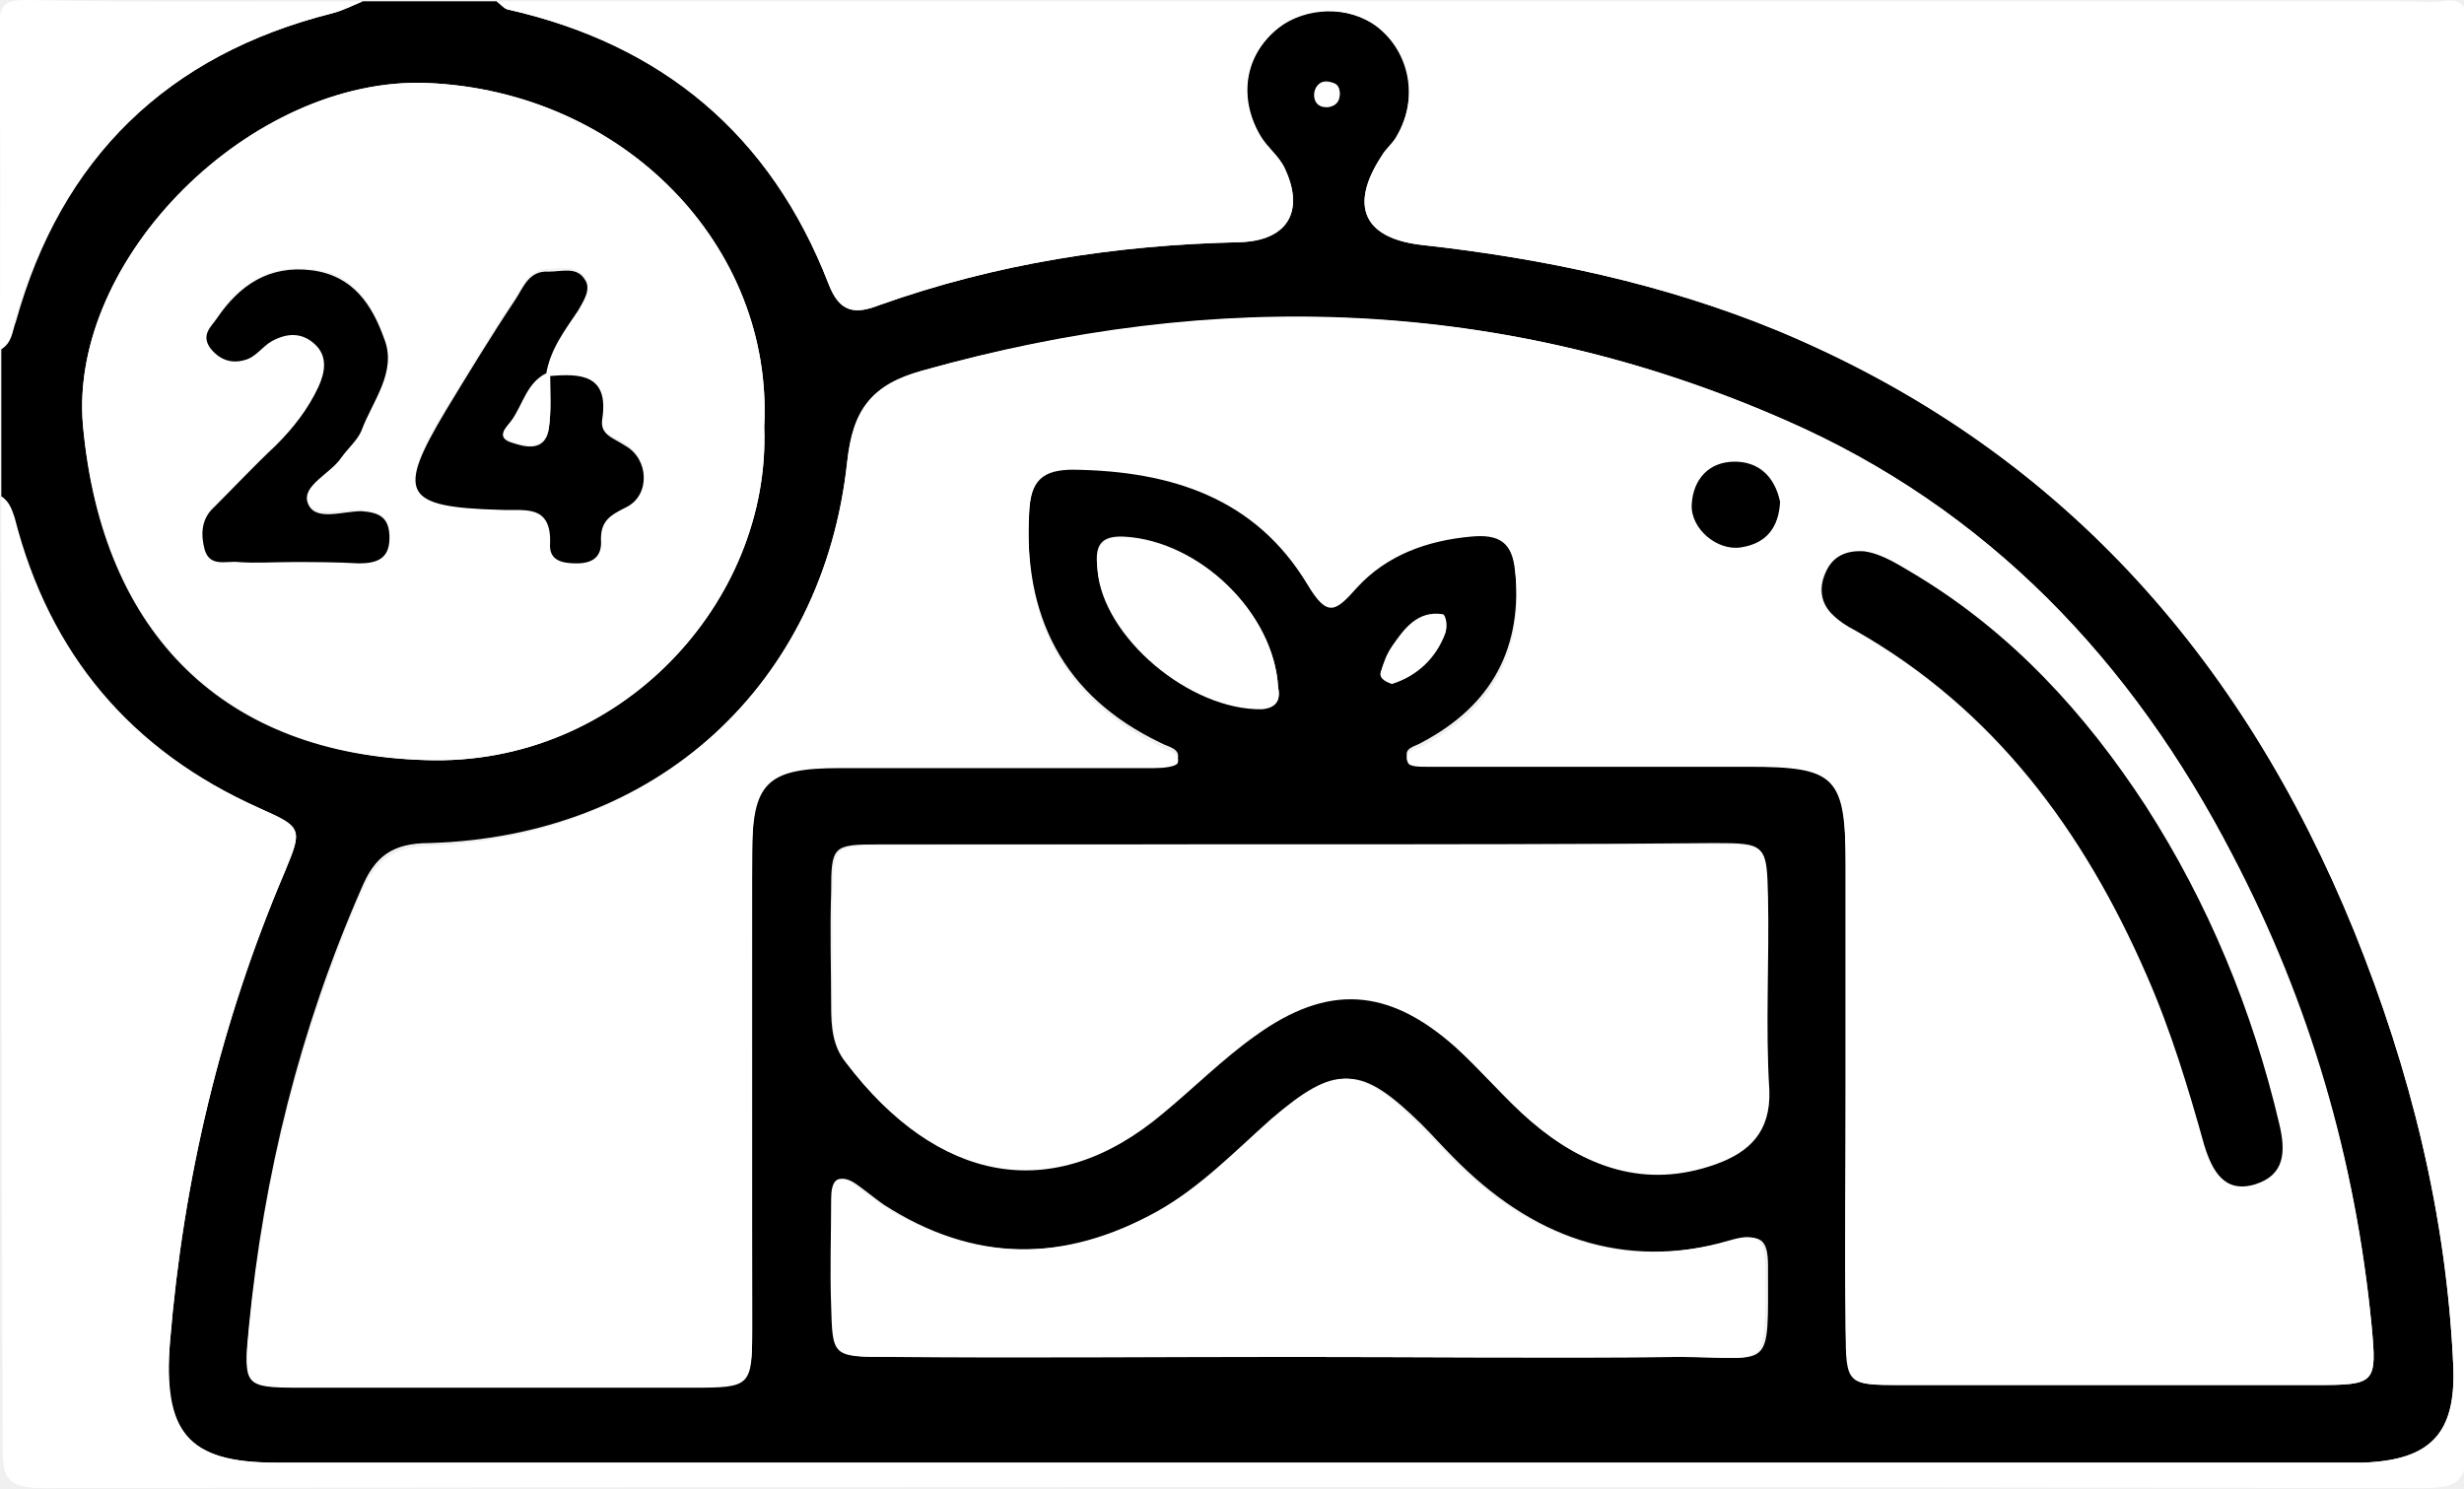
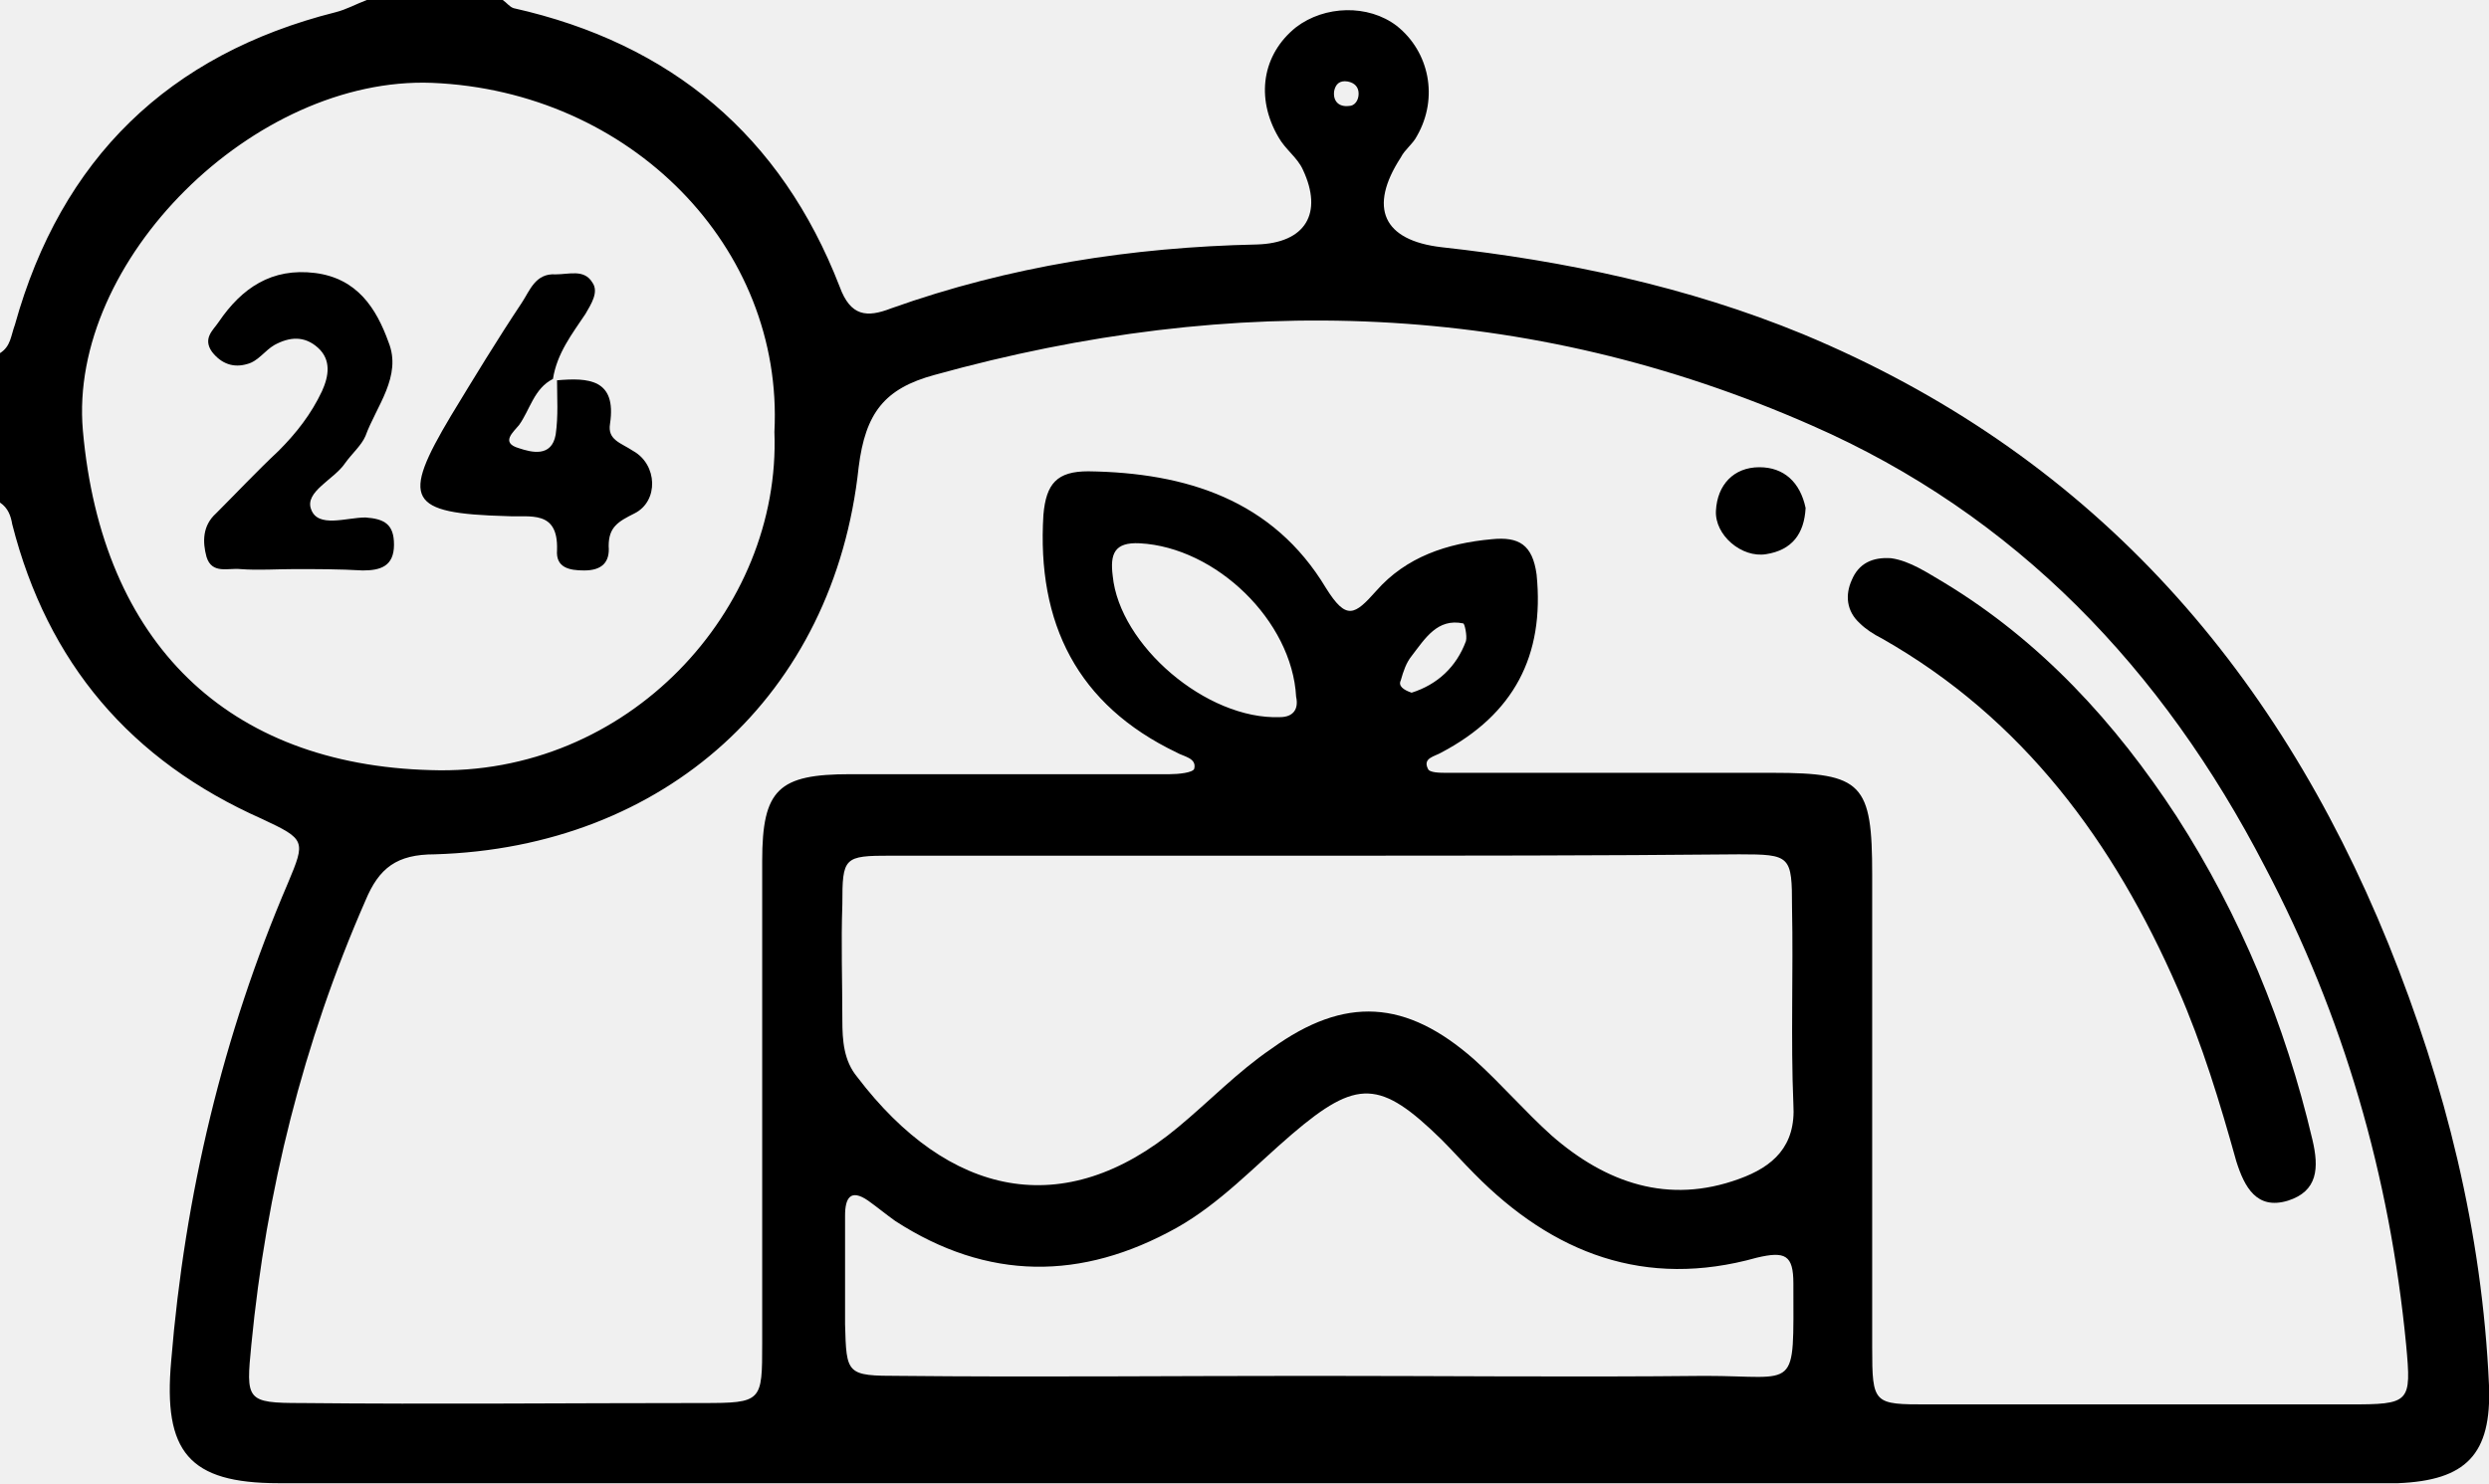
- <svg xmlns="http://www.w3.org/2000/svg" version="1.1" id="Слой_1" x="0px" y="0px" viewBox="0 0 184.1 111.2" style="enable-background:new 0 0 184.1 111.2;" xml:space="preserve">
-   <style type="text/css">
- 	.st0{fill:#FFFFFF;}
- </style>
-   <g>
-     <path d="M0.1,37.1c0-3.7,0-7.3,0-11c0.8-0.5,0.8-1.3,1.1-2.1C4.6,11.8,12.5,4.1,24.8,1c0.8-0.2,1.5-0.6,2.3-0.9c3.3,0,6.7,0,10,0   c0.3,0.2,0.5,0.5,0.8,0.6c11.6,2.6,19.7,9.4,24,20.5c0.8,2.2,2,2.3,3.8,1.6c8.7-3.1,17.7-4.5,26.9-4.7c3.6-0.1,4.9-2.3,3.4-5.5   c-0.4-0.9-1.3-1.5-1.8-2.4c-1.7-2.9-1.2-6.1,1.3-8.1c2.1-1.6,5.3-1.7,7.4-0.1c2.4,1.9,3.1,5.3,1.5,8.1c-0.3,0.6-0.9,1-1.2,1.6   c-2.4,3.7-1.3,6.1,3,6.6c9.1,1,18.1,2.9,26.6,6.4c20.9,8.7,34.7,24.2,43.1,44.9c4.2,10.4,6.9,21.2,7.4,32.5c0.2,5.1-1.7,7-6.7,7.2   c-0.5,0-1,0-1.5,0c-51.5,0-103,0-154.5,0c-6.6,0-8.5-2.3-7.9-9c1-12.2,3.8-24,8.6-35.2c1.3-3.1,1.3-3.2-1.9-4.7   C9.7,56.1,3.6,48.9,1,38.7C0.9,38.1,0.7,37.5,0.1,37.1z M137.9,81.3c0,6,0,12,0,18c0,4.2,0.1,4.2,4.1,4.2c10.3,0,20.7,0,31,0   c4.5,0,4.6-0.1,4.2-4.4c-1.2-12.4-4.6-24.2-10.4-35.2c-7.5-14.5-18.3-25.9-33.4-32.5c-20.9-9.2-42.5-9.8-64.5-3.7   c-3.7,1-5.1,2.8-5.6,6.8c-1.8,16.8-14.3,28-31.2,28.5C29.3,63,28,64,27,66.4c-4.6,10.5-7.3,21.4-8.4,32.7c-0.4,4.1-0.4,4.3,3.7,4.3   c9.8,0.1,19.7,0,29.5,0c4.4,0,4.4-0.1,4.4-4.4c0-11.8,0-23.7,0-35.5c0-5.3,1.2-6.4,6.5-6.4c7.8,0,15.7,0,23.5,0   c0.6,0,1.7-0.1,1.8-0.4c0.2-0.8-0.8-0.9-1.3-1.2c-7.3-3.5-10.3-9.5-9.8-17.5c0.2-2.3,1-3.2,3.3-3.2c7.2,0.1,13.6,2.1,17.5,8.6   c1.5,2.4,2.1,2,3.7,0.2c2.2-2.5,5.2-3.5,8.5-3.8c2-0.2,3,0.4,3.3,2.6c0.6,6-1.7,10.3-7,13.1c-0.5,0.3-1.4,0.4-1,1.2   c0.1,0.3,0.9,0.3,1.4,0.3c8,0,16,0,24,0c6.6,0,7.3,0.8,7.3,7.5C137.9,70.3,137.9,75.8,137.9,81.3z M57.1,31.9   C57.8,18.3,46.5,6.8,31.9,6.2C18.8,5.7,5.1,19.3,6.2,31.8c1.4,15.7,10.7,24.6,25.6,25C46.3,57.3,57.6,45,57.1,31.9z M97.2,63.1   c-10.5,0-21,0-31.5,0c-3.5,0-3.6,0.1-3.6,3.6c-0.1,2.8,0,5.7,0,8.5c0,1.5,0.1,3,1.1,4.2c6.7,8.8,15.2,10.7,23.6,3.7   c2.3-1.9,4.4-4.1,6.9-5.8c5.4-3.9,9.9-3.6,14.9,0.8c2,1.8,3.7,3.8,5.7,5.6c4,3.5,8.6,5.1,13.8,3.2c2.5-0.9,4.2-2.4,4-5.5   c-0.2-4.8,0-9.7-0.1-14.5c0-3.8-0.1-3.9-3.9-3.9C117.8,63.1,107.5,63.1,97.2,63.1z M96.6,101.4c9.7,0,19.3,0.1,29,0   c6.9,0,6.5,1.3,6.5-6.8c0-2.1-0.6-2.4-2.7-1.9c-8.2,2.3-15-0.3-20.8-6.2c-0.8-0.8-1.6-1.7-2.4-2.5c-4.5-4.4-6.2-4.5-11-0.4   c-2.8,2.4-5.3,5.1-8.5,6.9c-7,3.9-13.9,3.9-20.7-0.5c-0.7-0.5-1.3-1-2-1.5c-1.3-0.9-1.7-0.2-1.7,1.1c0,2.7,0,5.3,0,8   c0.1,3.7,0.1,3.8,4,3.8C76.2,101.5,86.4,101.4,96.6,101.4z M95.5,51.4c-0.3-5.6-5.9-11-11.5-11.3c-1.9-0.1-2.2,0.8-2,2.4   c0.5,5.1,6.9,10.6,12.3,10.4C95.3,52.9,95.7,52.3,95.5,51.4z M104,51.1c1.9-0.6,3.3-1.9,4-3.8c0.1-0.4-0.1-1.3-0.2-1.3   c-1.9-0.4-2.8,1.1-3.8,2.4c-0.4,0.5-0.6,1.1-0.8,1.8C103,50.6,103.4,50.9,104,51.1z M100.1,7c0-0.5-0.3-0.8-0.8-0.9   c-0.6-0.1-0.9,0.2-1,0.7c-0.1,0.7,0.3,1.2,1.1,1.1C99.8,7.9,100.1,7.5,100.1,7z" />
-     <path class="st0" d="M0.1,37.1c0.6,0.4,0.8,1,1,1.6c2.6,10.2,8.7,17.4,18.3,21.7c3.2,1.4,3.2,1.5,1.9,4.7   c-4.8,11.3-7.6,23-8.6,35.2c-0.5,6.7,1.3,9,7.9,9c51.5,0,103,0,154.5,0c0.5,0,1,0,1.5,0c5-0.2,6.9-2.2,6.7-7.2   c-0.5-11.3-3.2-22.1-7.4-32.5c-8.4-20.6-22.2-36.2-43.1-44.9c-8.5-3.5-17.5-5.4-26.6-6.4c-4.3-0.5-5.4-2.9-3-6.6   c0.4-0.6,0.9-1,1.2-1.6c1.6-2.8,1-6.2-1.5-8.1c-2.1-1.6-5.4-1.6-7.4,0.1c-2.5,2-3.1,5.2-1.3,8.1c0.5,0.8,1.4,1.5,1.8,2.4   c1.5,3.2,0.2,5.4-3.4,5.5c-9.2,0.2-18.2,1.6-26.9,4.7c-1.8,0.7-2.9,0.6-3.8-1.6c-4.3-11.1-12.4-17.9-24-20.5   c-0.3-0.1-0.5-0.4-0.8-0.6c47.5,0,94.9,0,142.4,0c1,0,2,0.1,3,0c1.7-0.3,1.8,0.6,1.7,1.9c-0.1,0.5,0,1,0,1.5   c0,34.8,0,69.6,0.1,104.4c0,2.8-0.6,3.3-3.3,3.3c-59.3-0.1-118.6-0.1-177.8,0c-2.7,0-3-0.8-3-3.1C0.1,84.4,0.1,60.7,0.1,37.1z" />
-     <path class="st0" d="M27.1,0.1c-0.7,0.3-1.5,0.7-2.3,0.9C12.5,4.1,4.6,11.8,1.1,24c-0.2,0.8-0.2,1.6-1.1,2.1c0-8,0.1-16-0.1-24   C0,0.3,0.3,0,2.1,0C10.4,0.2,18.7,0.1,27.1,0.1z" />
-     <path class="st0" d="M137.9,81.3c0-5.5,0-11,0-16.5c0-6.8-0.7-7.5-7.3-7.5c-8,0-16,0-24,0c-0.5,0-1.3,0-1.4-0.3   c-0.4-0.8,0.5-1,1-1.2c5.4-2.8,7.7-7.1,7-13.1c-0.2-2.2-1.2-2.8-3.3-2.6c-3.3,0.3-6.3,1.4-8.5,3.8c-1.6,1.8-2.2,2.3-3.7-0.2   c-3.9-6.5-10.2-8.5-17.5-8.6c-2.3,0-3.2,0.8-3.3,3.2c-0.5,8,2.5,13.9,9.8,17.5c0.5,0.3,1.5,0.4,1.3,1.2c-0.1,0.3-1.1,0.4-1.8,0.4   c-7.8,0-15.7,0-23.5,0c-5.4,0-6.5,1.1-6.5,6.4c-0.1,11.8,0,23.7,0,35.5c0,4.3-0.1,4.4-4.4,4.4c-9.8,0-19.7,0-29.5,0   c-4.1,0-4.1-0.2-3.7-4.3c1.1-11.3,3.9-22.3,8.4-32.7c1.1-2.4,2.3-3.4,5.2-3.5C49,62.5,61.5,51.2,63.3,34.5c0.4-3.9,1.8-5.7,5.6-6.8   c21.9-6.2,43.5-5.5,64.5,3.7c15.1,6.6,25.9,18,33.4,32.5c5.7,11,9.2,22.8,10.4,35.2c0.4,4.3,0.3,4.4-4.2,4.4c-10.3,0-20.7,0-31,0   c-4,0-4-0.1-4.1-4.2C137.8,93.3,137.9,87.3,137.9,81.3z M139.3,41.2c-1.4-0.1-2.5,0.4-3,1.6c-0.5,1.1-0.4,2.3,0.6,3.2   c0.5,0.4,1.1,0.8,1.6,1.1c10.4,5.9,17.2,15,21.9,25.8c1.8,4.1,3.1,8.4,4.3,12.7c0.5,2,1.5,3.6,3.8,2.9c2.2-0.6,2.3-2.4,1.8-4.5   c-2-8.5-5.3-16.5-10-23.8c-4.5-6.9-10-12.9-17.1-17.2C142,42.3,140.7,41.4,139.3,41.2z M133,37.5c-0.4-1.9-1.6-3.1-3.4-3   c-1.9,0.1-3.1,1.3-3.2,3.2c-0.1,1.8,1.9,3.5,3.7,3.2C131.9,40.7,132.9,39.4,133,37.5z" />
-     <path class="st0" d="M57.1,31.9C57.6,45,46.3,57.3,31.8,56.8c-14.9-0.5-24.1-9.3-25.6-25C5.1,19.3,18.8,5.7,31.9,6.2   C46.5,6.8,57.8,18.3,57.1,31.9z M41.1,28.1l-0.3-0.3c0.4-1.8,1.4-3.3,2.4-4.8c0.5-0.7,1-1.6,0.5-2.3c-0.6-0.9-1.8-0.6-2.7-0.6   c-1.5,0-1.9,1.2-2.5,2.1c-1.8,2.7-3.5,5.5-5.2,8.3c-3.7,6.2-3.1,7.2,4.1,7.4c1.7,0,3.9-0.5,3.7,2.5c-0.1,1.4,0.9,1.5,2,1.5   c1.2,0,1.8-0.6,1.8-1.8c-0.1-1.4,0.6-1.8,1.9-2.4c1.8-0.9,1.7-3.5-0.1-4.6c-0.9-0.5-1.9-0.7-1.7-2C45.5,28,43.4,28,41.1,28.1z    M21.8,42C21.8,42,21.8,42,21.8,42c1.7,0,3.3,0,5,0c1.3,0,2.2-0.2,2.3-1.9c0-1.5-0.7-1.9-2.1-2c-1.4-0.1-3.5,0.7-4-0.6   c-0.4-1.2,1.7-2.2,2.5-3.4c0.5-0.7,1.2-1.2,1.5-2c0.8-2.2,2.7-4.3,1.7-6.9c-0.9-2.5-2.3-4.8-5.4-5.1c-3.2-0.4-5.4,1.1-7.1,3.6   c-0.4,0.6-1.2,1.2-0.5,2.2c0.7,0.9,1.6,1.3,2.6,0.9c0.7-0.2,1.3-1,2-1.4c1.1-0.6,2.2-0.7,3.2,0.2c1,0.9,0.8,2.1,0.3,3.2   c-0.7,1.7-1.8,3.1-3.2,4.4c-1.6,1.5-3,3.1-4.6,4.6c-1,0.9-1,2.1-0.7,3.2c0.4,1.3,1.6,0.9,2.5,0.9C19.1,42.1,20.4,42,21.8,42z" />
-     <path class="st0" d="M97.2,63.1c10.3,0,20.6,0,31,0c3.8,0,3.8,0.1,3.9,3.9c0.1,4.8-0.2,9.7,0.1,14.5c0.1,3.1-1.5,4.6-4,5.5   c-5.3,1.9-9.8,0.2-13.8-3.2c-2-1.7-3.7-3.8-5.7-5.6c-5-4.4-9.5-4.7-14.9-0.8c-2.4,1.7-4.6,3.9-6.9,5.8c-8.3,7-16.9,5.1-23.6-3.7   c-1-1.3-1.1-2.7-1.1-4.2c0-2.8,0-5.7,0-8.5c0.1-3.5,0.1-3.6,3.6-3.6C76.2,63.1,86.7,63.1,97.2,63.1z" />
-     <path class="st0" d="M96.6,101.4c-10.2,0-20.3,0-30.5,0c-3.9,0-3.9-0.1-4-3.8c-0.1-2.7,0-5.3,0-8c0-1.3,0.4-2,1.7-1.1   c0.7,0.5,1.3,1,2,1.5c6.8,4.4,13.7,4.4,20.7,0.5c3.2-1.8,5.8-4.5,8.5-6.9c4.8-4.1,6.5-4,11,0.4c0.8,0.8,1.6,1.7,2.4,2.5   c5.8,5.9,12.6,8.6,20.8,6.2c2-0.6,2.7-0.2,2.7,1.9c0,8.1,0.4,6.8-6.5,6.8C115.9,101.5,106.2,101.4,96.6,101.4z" />
-     <path class="st0" d="M95.5,51.4c0.2,1-0.2,1.5-1.2,1.6c-5.4,0.1-11.9-5.4-12.3-10.4c-0.1-1.6,0.1-2.5,2-2.4   C89.6,40.4,95.2,45.8,95.5,51.4z" />
-     <path class="st0" d="M104,51.1c-0.6-0.2-1-0.5-0.8-1c0.2-0.6,0.4-1.2,0.8-1.8c0.9-1.3,1.9-2.7,3.8-2.4c0.2,0,0.4,0.9,0.2,1.3   C107.2,49.2,105.9,50.5,104,51.1z" />
-     <path class="st0" d="M100.1,7c0,0.6-0.3,0.9-0.8,1c-0.8,0.1-1.2-0.4-1.1-1.1c0.1-0.5,0.4-0.8,1-0.7C99.8,6.1,100.1,6.4,100.1,7z" />
-     <path d="M139.3,41.2c1.4,0.2,2.7,1.1,3.9,1.8c7.1,4.3,12.6,10.3,17.1,17.2c4.7,7.3,8,15.3,10,23.8c0.5,2.1,0.4,3.8-1.8,4.5   c-2.3,0.7-3.2-1-3.8-2.9c-1.2-4.3-2.5-8.6-4.3-12.7C155.7,62.1,149,53,138.6,47.1c-0.6-0.3-1.2-0.7-1.6-1.1c-1-0.9-1.1-2.1-0.6-3.2   C136.9,41.6,137.9,41.1,139.3,41.2z" />
-     <path d="M133,37.5c-0.1,1.9-1,3.1-2.9,3.4c-1.8,0.3-3.8-1.4-3.7-3.2c0.1-1.9,1.3-3.2,3.2-3.2C131.4,34.5,132.6,35.6,133,37.5z" />
-     <path d="M41.1,28.1c2.3-0.2,4.4-0.1,3.9,3.2c-0.2,1.2,0.8,1.4,1.7,2c1.8,1,1.9,3.7,0.1,4.6c-1.2,0.6-1.9,1-1.9,2.4   c0.1,1.2-0.5,1.8-1.8,1.8c-1.1,0-2.1-0.2-2-1.5c0.1-3-2-2.4-3.7-2.5c-7.3-0.2-7.8-1.2-4.1-7.4c1.7-2.8,3.4-5.6,5.2-8.3   c0.6-0.9,1-2.2,2.5-2.1c1,0,2.1-0.4,2.7,0.6c0.5,0.7-0.1,1.6-0.5,2.3c-1,1.5-2.1,2.9-2.4,4.8c-1.4,0.7-1.7,2.3-2.5,3.4   c-0.4,0.5-1.4,1.3,0,1.7c0.9,0.3,2.4,0.7,2.7-1C41.2,30.7,41.1,29.4,41.1,28.1z" />
-     <path d="M21.8,42c-1.3,0-2.7,0.1-4,0c-0.9-0.1-2.1,0.4-2.5-0.9c-0.3-1.1-0.3-2.3,0.7-3.2c1.5-1.5,3-3.1,4.6-4.6   c1.3-1.3,2.4-2.7,3.2-4.4c0.5-1.1,0.7-2.3-0.3-3.2c-1-0.9-2.1-0.8-3.2-0.2c-0.7,0.4-1.2,1.2-2,1.4c-1,0.3-1.9,0-2.6-0.9   c-0.7-1,0.1-1.6,0.5-2.2c1.7-2.5,3.9-4,7.1-3.6c3.1,0.4,4.5,2.6,5.4,5.1c1,2.5-0.9,4.7-1.7,6.9c-0.3,0.7-1,1.3-1.5,2   c-0.8,1.2-3,2.1-2.5,3.4c0.5,1.4,2.6,0.6,4,0.6c1.4,0.1,2.1,0.5,2.1,2c0,1.6-1,1.9-2.3,1.9C25.1,42,23.4,42,21.8,42   C21.8,42,21.8,42,21.8,42z" />
-     <path class="st0" d="M41.1,28.1c0,1.3,0.1,2.6-0.1,3.9c-0.3,1.7-1.8,1.3-2.7,1c-1.4-0.4-0.3-1.2,0-1.7c0.8-1.2,1.1-2.7,2.5-3.4   L41.1,28.1z" />
-   </g>
+ <svg xmlns="http://www.w3.org/2000/svg" version="1.1" id="Слой_1" x="0px" y="0px" viewBox="0 0 183.2 109.2" style="enable-background:new 0 0 183.2 109.2;" xml:space="preserve">
+   <path d="M0,37c0-3.7,0-7.3,0-11c0.8-0.5,0.8-1.3,1.1-2.1C4.5,11.7,12.4,4,24.7,0.9C25.5,0.7,26.2,0.3,27,0c3.3,0,6.7,0,10,0  c0.3,0.2,0.5,0.5,0.8,0.6c11.6,2.6,19.7,9.4,24,20.5c0.8,2.2,2,2.3,3.8,1.6c8.7-3.1,17.7-4.5,26.9-4.7c3.6-0.1,4.9-2.3,3.4-5.5  c-0.4-0.9-1.3-1.5-1.8-2.4C92.4,7.2,92.9,4,95.4,2c2.1-1.6,5.3-1.7,7.4-0.1c2.4,1.9,3.1,5.3,1.5,8.1c-0.3,0.6-0.9,1-1.2,1.6  c-2.4,3.7-1.3,6.1,3,6.6c9.1,1,18.1,2.9,26.6,6.4c20.9,8.7,34.7,24.2,43.1,44.9c4.2,10.4,6.9,21.2,7.4,32.5c0.2,5.1-1.7,7-6.7,7.2  c-0.5,0-1,0-1.5,0c-51.5,0-103,0-154.5,0c-6.6,0-8.5-2.3-7.9-9c1-12.2,3.8-24,8.6-35.2c1.3-3.1,1.3-3.2-1.9-4.7  C9.6,56,3.5,48.8,0.9,38.6C0.8,38,0.6,37.4,0,37z M137.8,81.2c0,6,0,12,0,18c0,4.2,0.1,4.2,4.1,4.2c10.3,0,20.7,0,31,0  c4.5,0,4.6-0.1,4.2-4.4c-1.2-12.4-4.6-24.2-10.4-35.2c-7.5-14.5-18.3-25.9-33.4-32.5c-20.9-9.2-42.5-9.8-64.5-3.7  c-3.7,1-5.1,2.8-5.6,6.8c-1.8,16.8-14.3,28-31.2,28.5c-2.8,0-4.1,1-5.1,3.4c-4.6,10.5-7.3,21.4-8.4,32.7c-0.4,4.1-0.4,4.3,3.7,4.3  c9.8,0.1,19.7,0,29.5,0c4.4,0,4.4-0.1,4.4-4.4c0-11.8,0-23.7,0-35.5c0-5.3,1.2-6.4,6.5-6.4c7.8,0,15.7,0,23.5,0  c0.6,0,1.7-0.1,1.8-0.4c0.2-0.8-0.8-0.9-1.3-1.2c-7.3-3.5-10.3-9.5-9.8-17.5c0.2-2.3,1-3.2,3.3-3.2c7.2,0.1,13.6,2.1,17.5,8.6  c1.5,2.4,2.1,2,3.7,0.2c2.2-2.5,5.2-3.5,8.5-3.8c2-0.2,3,0.4,3.3,2.6c0.6,6-1.7,10.3-7,13.1c-0.5,0.3-1.4,0.4-1,1.2  c0.1,0.3,0.9,0.3,1.4,0.3c8,0,16,0,24,0c6.6,0,7.3,0.8,7.3,7.5C137.8,70.2,137.8,75.7,137.8,81.2z M57,31.8  C57.7,18.2,46.4,6.7,31.8,6.1C18.7,5.6,5,19.2,6.1,31.7c1.4,15.7,10.7,24.6,25.6,25C46.2,57.2,57.5,44.9,57,31.8z M97.1,63  c-10.5,0-21,0-31.5,0c-3.5,0-3.6,0.1-3.6,3.6c-0.1,2.8,0,5.7,0,8.5c0,1.5,0.1,3,1.1,4.2C69.8,88.1,78.3,90,86.7,83  c2.3-1.9,4.4-4.1,6.9-5.8c5.4-3.9,9.9-3.6,14.9,0.8c2,1.8,3.7,3.8,5.7,5.6c4,3.5,8.6,5.1,13.8,3.2c2.5-0.9,4.2-2.4,4-5.5  c-0.2-4.8,0-9.7-0.1-14.5c0-3.8-0.1-3.9-3.9-3.9C117.7,63,107.4,63,97.1,63z M96.5,101.3c9.7,0,19.3,0.1,29,0c6.9,0,6.5,1.3,6.5-6.8  c0-2.1-0.6-2.4-2.7-1.9c-8.2,2.3-15-0.3-20.8-6.2c-0.8-0.8-1.6-1.7-2.4-2.5c-4.5-4.4-6.2-4.5-11-0.4c-2.8,2.4-5.3,5.1-8.5,6.9  c-7,3.9-13.9,3.9-20.7-0.5c-0.7-0.5-1.3-1-2-1.5c-1.3-0.9-1.7-0.2-1.7,1.1c0,2.7,0,5.3,0,8c0.1,3.7,0.1,3.8,4,3.8  C76.1,101.4,86.3,101.3,96.5,101.3z M95.4,51.3c-0.3-5.6-5.9-11-11.5-11.3c-1.9-0.1-2.2,0.8-2,2.4c0.5,5.1,6.9,10.6,12.3,10.4  C95.2,52.8,95.6,52.2,95.4,51.3z M103.9,51c1.9-0.6,3.3-1.9,4-3.8c0.1-0.4-0.1-1.3-0.2-1.3c-1.9-0.4-2.8,1.1-3.8,2.4  c-0.4,0.5-0.6,1.1-0.8,1.8C102.9,50.5,103.3,50.8,103.9,51z M100,6.9c0-0.5-0.3-0.8-0.8-0.9c-0.6-0.1-0.9,0.2-1,0.7  c-0.1,0.7,0.3,1.2,1.1,1.1C99.7,7.8,100,7.4,100,6.9z" />
+   <path d="M139.2,41.1c1.4,0.2,2.7,1.1,3.9,1.8c7.1,4.3,12.6,10.3,17.1,17.2c4.7,7.3,8,15.3,10,23.8c0.5,2.1,0.4,3.8-1.8,4.5  c-2.3,0.7-3.2-1-3.8-2.9c-1.2-4.3-2.5-8.6-4.3-12.7C155.6,62,148.9,52.9,138.5,47c-0.6-0.3-1.2-0.7-1.6-1.1c-1-0.9-1.1-2.1-0.6-3.2  C136.8,41.5,137.8,41,139.2,41.1z" />
+   <path d="M132.9,37.4c-0.1,1.9-1,3.1-2.9,3.4c-1.8,0.3-3.8-1.4-3.7-3.2c0.1-1.9,1.3-3.2,3.2-3.2C131.3,34.4,132.5,35.5,132.9,37.4z" />
+   <path d="M41,28c2.3-0.2,4.4-0.1,3.9,3.2c-0.2,1.2,0.8,1.4,1.7,2c1.8,1,1.9,3.7,0.1,4.6c-1.2,0.6-1.9,1-1.9,2.4  c0.1,1.2-0.5,1.8-1.8,1.8c-1.1,0-2.1-0.2-2-1.5c0.1-3-2-2.4-3.7-2.5c-7.3-0.2-7.8-1.2-4.1-7.4c1.7-2.8,3.4-5.6,5.2-8.3  c0.6-0.9,1-2.2,2.5-2.1c1,0,2.1-0.4,2.7,0.6c0.5,0.7-0.1,1.6-0.5,2.3c-1,1.5-2.1,2.9-2.4,4.8c-1.4,0.7-1.7,2.3-2.5,3.4  c-0.4,0.5-1.4,1.3,0,1.7c0.9,0.3,2.4,0.7,2.7-1C41.1,30.6,41,29.3,41,28z" />
+   <path d="M21.7,41.9c-1.3,0-2.7,0.1-4,0c-0.9-0.1-2.1,0.4-2.5-0.9c-0.3-1.1-0.3-2.3,0.7-3.2c1.5-1.5,3-3.1,4.6-4.6  c1.3-1.3,2.4-2.7,3.2-4.4c0.5-1.1,0.7-2.3-0.3-3.2c-1-0.9-2.1-0.8-3.2-0.2c-0.7,0.4-1.2,1.2-2,1.4c-1,0.3-1.9,0-2.6-0.9  c-0.7-1,0.1-1.6,0.5-2.2c1.7-2.5,3.9-4,7.1-3.6c3.1,0.4,4.5,2.6,5.4,5.1c1,2.5-0.9,4.7-1.7,6.9c-0.3,0.7-1,1.3-1.5,2  c-0.8,1.2-3,2.1-2.5,3.4c0.5,1.4,2.6,0.6,4,0.6c1.4,0.1,2.1,0.5,2.1,2c0,1.6-1,1.9-2.3,1.9C25,41.9,23.3,41.9,21.7,41.9L21.7,41.9z" />
</svg>
